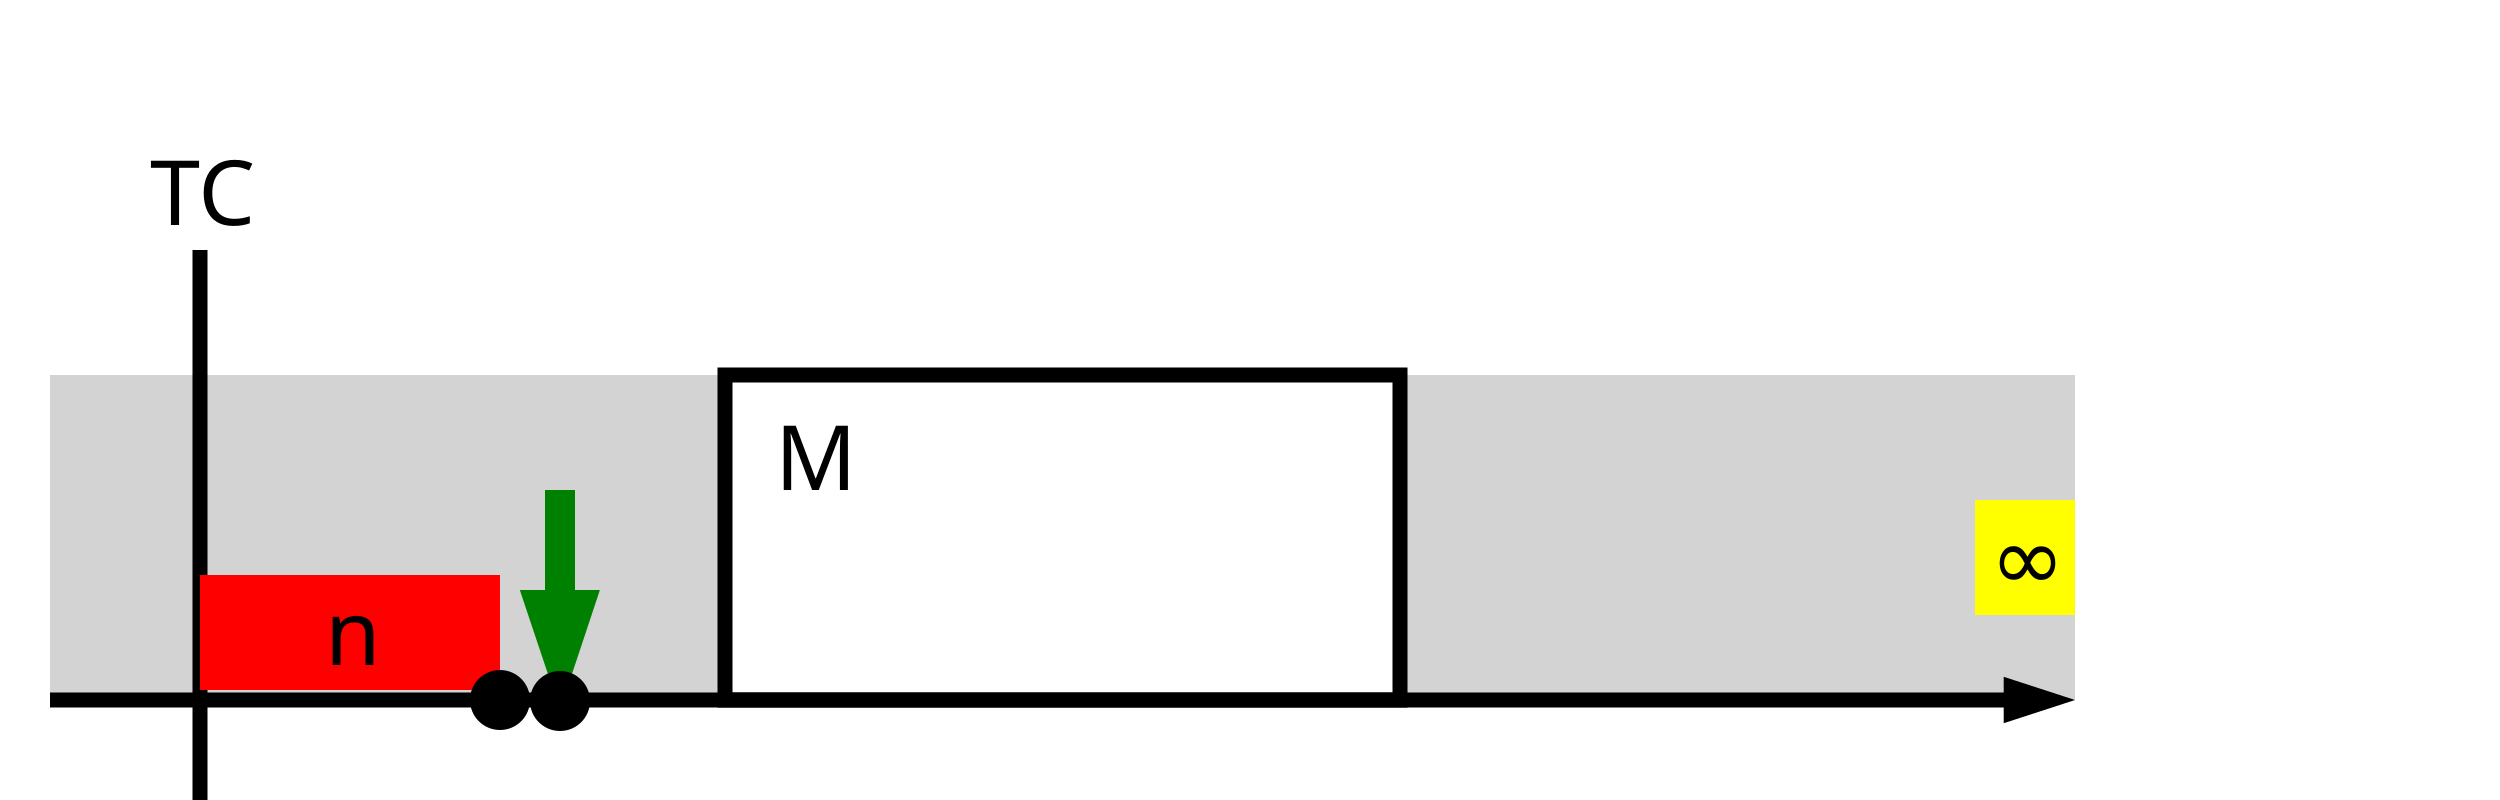
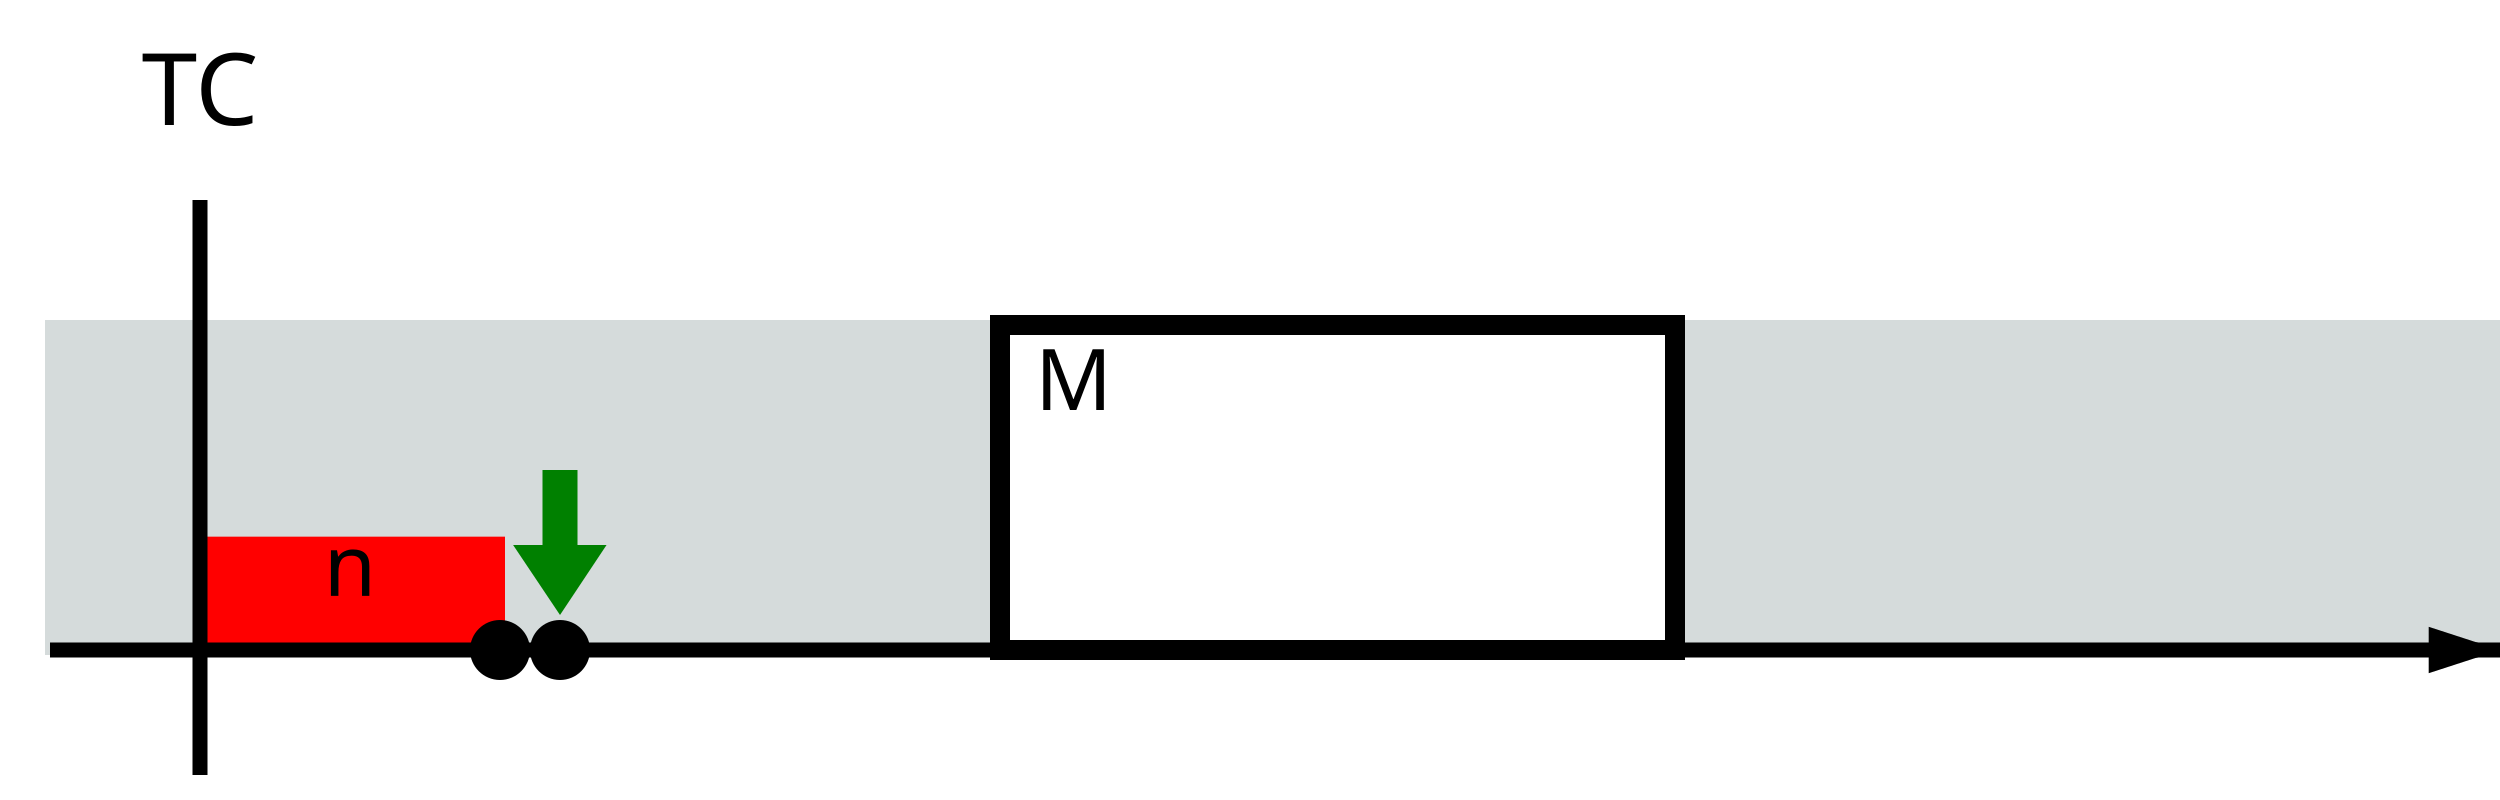
- <svg xmlns="http://www.w3.org/2000/svg" xmlns:xlink="http://www.w3.org/1999/xlink" width="500px" height="160px">
-   <svg>
-     <defs>
-       <marker id="nextGreenArrowhead" markerWidth="5" markerHeight="2.67" orient="auto" refX="0" refY="1.33">
-         <polygon points="0 0, 4 1.33, 0 2.67" fill="green" />
-         <circle cx="3.7" cy="1.33" r="1" fill="black" />
-       </marker>
-       <marker id="nextRedArrowhead" markerWidth="5" markerHeight="2.67" orient="auto" refX="0" refY="1.33">
-         <polygon points="0 0, 4 1.33, 0 2.67" fill="red" />
-         <circle cx="3.7" cy="1.33" r="1" fill="black" />
-       </marker>
-       <marker id="greenArrowhead" markerWidth="4" markerHeight="2.67" orient="auto" refX="0" refY="1.33">
-         <polygon points="0 0, 4 1.33, 0 2.67" fill="green" />
-       </marker>
-       <marker id="redArrowhead" markerWidth="4" markerHeight="2.67" orient="auto" refX="0" refY="1.33">
-         <polygon points="0 0, 4 1.33, 0 2.67" fill="red" />
-       </marker>
-       <pattern id="myPattern" x="10" y="10" width="10" height="10" patternUnits="userSpaceOnUse">
-         <circle cx="6" cy="6" r="3" style="stroke: none; fill: orange" />
-       </pattern>
-       <g id="standard">
-         <path d="M10 140h 400" stroke="#000" stroke-width="3" fill="none" id="line" />
-         <path d="M415 140l -14.26 4.64v -9.28z" stroke="#000" stroke-width="0" id="arrow-end" />
-       </g>
-       <g id="with_Mode">
-         <rect x="145" y="75" width="135" height="65" stroke="#000" stroke-width="3" fill="none" />
-         <text x="155" y="98" font-family="sans-serif" font-size="18px" font-weight="normal" fill="black">M</text>
-       </g>
-       <g id="without_Mode">
-         <line x1="100" y1="20" x2="100" y2="180" stroke="blue" stroke-width="3" />
-         <text x="50" y="15" font-family="sans-serif" font-size="18px" font-weight="normal" fill="blue">beginning of time</text>
-       </g>
-       <g id="trigger_Condition">
-         <line x1="25" y1="20" x2="25" y2="180" stroke="black" stroke-width="3" />
-         <text x="15" y="15" font-family="sans-serif" font-size="18px" font-weight="normal" fill="black">TC</text>
-       </g>
-       <g id="stop_Condition">
-         <line x1="25" y1="20" x2="25" y2="180" stroke="black" stroke-width="3" />
-         <text x="15" y="15" font-family="sans-serif" font-size="18px" font-weight="normal" fill="black">SC</text>
-       </g>
-       <g id="Scope">
-         <rect width="135" height="65" style="fill:lightgray" />
-       </g>
-       <g id="ScopeForNullScope">
-         <rect width="300" height="65" style="fill:lightgray" />
-       </g>
-       <g id="Timing_within">
-         <rect width="60" height="23" style="fill:orange" />
-         <text x="25" y="18" font-family="sans-serif" font-size="18px" font-weight="normal" fill="black">n</text>
-       </g>
-       <g id="Timing_only_within">
-         <rect width="60" height="23" style="fill:red" />
-         <text x="25" y="18" font-family="sans-serif" font-size="18px" font-weight="normal" fill="black">n</text>
-       </g>
-       <g id="Timing_for">
-         <rect width="60" height="23" style="fill:green" />
-         <text x="25" y="18" font-family="sans-serif" font-size="18px" font-weight="normal" fill="black">n</text>
-       </g>
-       <g id="Timing_only_for">
-         <rect width="60" height="23" style="fill: url(#myPattern);" />
-         <text x="25" y="18" font-family="sans-serif" font-size="18px" font-weight="normal" fill="black">n</text>
-       </g>
-       <g id="Timing_only_after">
-         <rect width="60" height="23" style="fill:orange" />
-         <text x="25" y="18" font-family="sans-serif" font-size="18px" font-weight="normal" fill="black">n</text>
-         <text x="36" y="-7" font-family="sans-serif" font-size="12px" font-weight="normal" fill="black">OR</text>
-         <circle cx="60" cy="0" r="6" fill="black" />
-         <path d="m72 -42 v20" stroke="red" stroke-width="6" marker-end="url(#nextRedArrowhead)" />
-       </g>
-       <g id="Timing_after">
-         <rect width="60" height="23" style="fill:red" />
-         <text x="25" y="18" font-family="sans-serif" font-size="18px" font-weight="normal" fill="black">n</text>
-         <circle cx="60" cy="25" r="6" fill="black" />
-         <path d="m72 -17 v20" stroke="green" stroke-width="6" marker-end="url(#nextGreenArrowhead)" />
-       </g>
-       <g id="Timing_immediately">
-         <path d="m0 -17 v20" stroke="green" stroke-width="6" marker-end="url(#greenArrowhead)" />
-       </g>
-       <g id="Timing_only_immediately">
-         <path d="m0 -17 v20" stroke="red" stroke-width="6" marker-end="url(#redArrowhead)" />
-       </g>
-       <g id="Timing_next">
-         <circle cx="0" cy="25" r="6" fill="black" />
-         <path d="m12 -17 v20" stroke="green" stroke-width="6" marker-end="url(#nextGreenArrowhead)" />
-       </g>
-       <g id="Timing_only_next">
-         <circle cx="0" cy="25" r="6" fill="black" />
-         <path d="m12 -17 v20" stroke="red" stroke-width="6" marker-end="url(#nextRedArrowhead)" />
-       </g>
-       <g id="Timing_eventually">
-         <rect width="135" height="23" style="fill:orange" />
-       </g>
-       <g id="Timing_eventually_null_scope">
-         <rect width="300" height="23" style="fill:orange" />
-       </g>
-       <g id="Timing_eventually_regular_condition">
-         <rect width="105" height="23" style="fill:orange" />
-       </g>
-       <g id="Timing_until">
-         <rect width="80" height="23" style="fill:green" />
-       </g>
-       <g id="Timing_until_null_scope">
-         <rect width="250" height="23" style="fill:green" />
-       </g>
-       <g id="Timing_until_regular_condition">
-         <rect width="65" height="23" style="fill:green" />
-       </g>
-       <g id="Timing_only_until">
-         <rect width="65" height="23" style="fill:url(#myPattern);" />
-       </g>
-       <g id="Timing_before">
-         <rect width="80" height="23" style="fill:orange;" />
-       </g>
-       <g id="Timing_before_null_scope">
-         <rect width="250" height="23" style="fill:orange;" />
-       </g>
-       <g id="Timing_before_regular_condition">
-         <rect width="65" height="23" style="fill:orange;" />
-       </g>
-       <g id="Timing_only_before">
-         <rect width="65" height="23" style="fill:red;" />
-       </g>
-       <g id="Timing_always">
-         <rect width="135" height="23" style="fill:green" />
-       </g>
-       <g id="Timing_always_null_scope">
-         <rect width="300" height="23" style="fill:green" />
-       </g>
-       <g id="Timing_always_regular_condition">
-         <rect width="105" height="23" style="fill:green" />
-       </g>
-       <g id="Timing_never">
-         <rect width="135" height="23" style="fill:red" />
-       </g>
-       <g id="Timing_never_null_scope">
-         <rect width="300" height="23" style="fill:red" />
-       </g>
-       <g id="Timing_never_regular_condition">
-         <rect width="105" height="23" style="fill:red" />
-       </g>
-       <g id="Timing_null">
-         <rect width="135" height="23" style="fill:orange" />
-       </g>
-       <g id="Timing_only_always">
-         <rect width="135" height="23" style="fill: url(#myPattern);" />
-       </g>
-       <g id="Timing_only_always_regular_condition">
-         <rect width="105" height="23" style="fill: url(#myPattern);" />
-       </g>
-       <g id="Timing_null_null_scope">
-         <rect width="300" height="23" style="fill:orange" />
-       </g>
-       <g id="Timing_null_regular_condition">
-         <rect width="105" height="23" style="fill:orange" />
-       </g>
-       <g id="Infinity">
-         <rect width="20" height="23" style="fill:yellow" />
-         <text x="3" y="18" font-family="sans-serif" font-size="18px" font-weight="normal" fill="black">∞</text>
-       </g>
-     </defs>
-   </svg>
-   <use xlink:href="#Scope" x="10" y="75" />
-   <use xlink:href="#Scope" x="280" y="75" />
-   <use xlink:href="#trigger_Condition" x="15" y="30" />
-   <use xlink:href="#Infinity" x="395" y="100" />
-   <use xlink:href="#with_Mode" />
-   <use xlink:href="#Timing_after" x="40" y="115" />
-   <use xlink:href="#Timing_TimeConstraint" x="280" y="115" />
-   <use xlink:href="#standard" />
+ <svg xmlns="http://www.w3.org/2000/svg" width="500px" height="160px">
+   <pattern id="dottedPattern" x="10" y="9" width="10" height="10" patternUnits="userSpaceOnUse">
+     <circle cx="6" cy="6" r="3" style="stroke: none; fill: orange" />
+   </pattern>
+   <rect x="10" y="65" width="190" height="65" stroke="#D5DBDB" stroke-width="2" fill="#D5DBDB " />
+   <rect x="338" y="65" width="162" height="65" stroke="#D5DBDB" stroke-width="2" fill="#D5DBDB " />
+   <rect x="40" y="108.333" width="60" height="21.667" stroke="red" stroke-width="2" fill="red " />
+   <text x="70" y="119.167" font-family="sans-serif" font-size="17px" font-weight="normal" text-anchor="middle" alignment-baseline="middle" fill="black">n</text>
+   <rect x="200" y="65" width="135" height="65" stroke="black" stroke-width="4" fill="none " />
+   <text x="207" y="82" font-family="sans-serif" font-size="17px" font-weight="normal" text-anchor="start" alignment-baseline="middle" fill="black">M</text>
+   <line x1="40" y1="40" x2="40" y2="155" stroke="black" stroke-width="3" />
+   <text x="40" y="25" font-family="sans-serif" font-size="20px" font-weight="normal" text-anchor="middle" alignment-baseline="middle" fill="black">TC</text>
+   <marker id="Arrowhead" markerWidth="4" markerHeight="2.67" orient="auto" refX="0" refY="1.33">
+     <polygon points="0 0, 2 1.33, 0 2.67" fill="green" />
+   </marker>
+   <path d="m 112 94 v15" stroke="green" stroke-width="7" marker-end="url(#Arrowhead)" />
+   <circle cx="100" cy="130" r="6" fill="black" />
+   <circle cx="112" cy="130" r="6" fill="black" />
+   <path d="M 10 130 h 500" stroke="#000" stroke-width="3" fill="none" />
+   <path d="M 500 130 l -14.26 4.64v -9.28z" stroke="#000" stroke-width="0" />
</svg>
